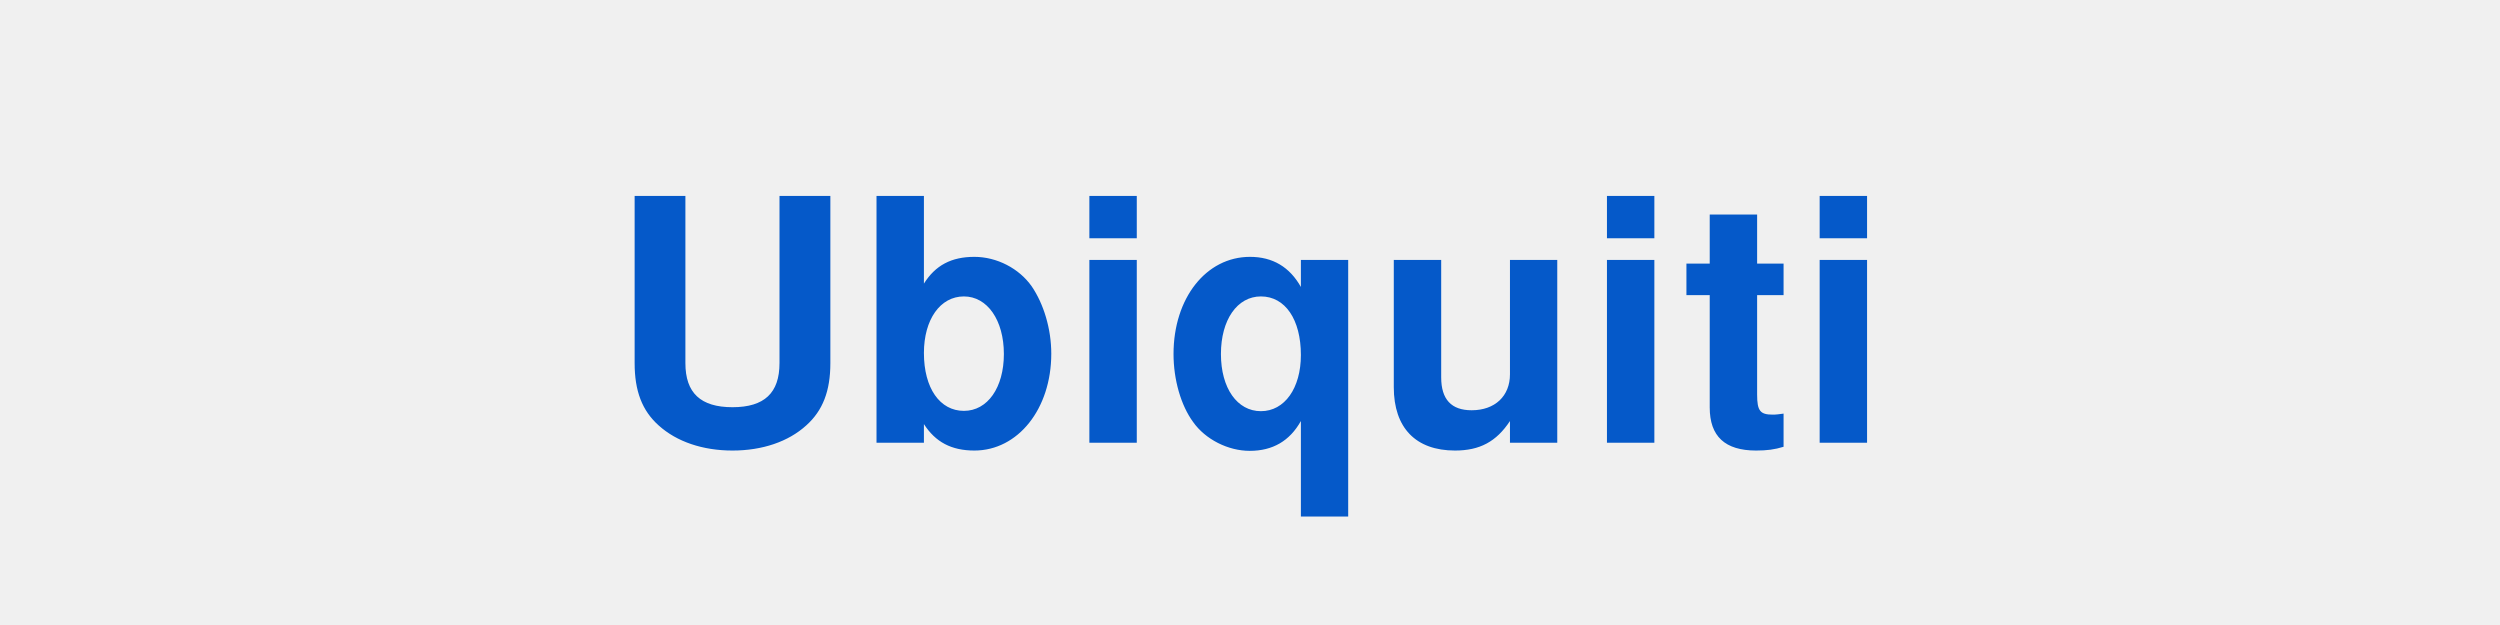
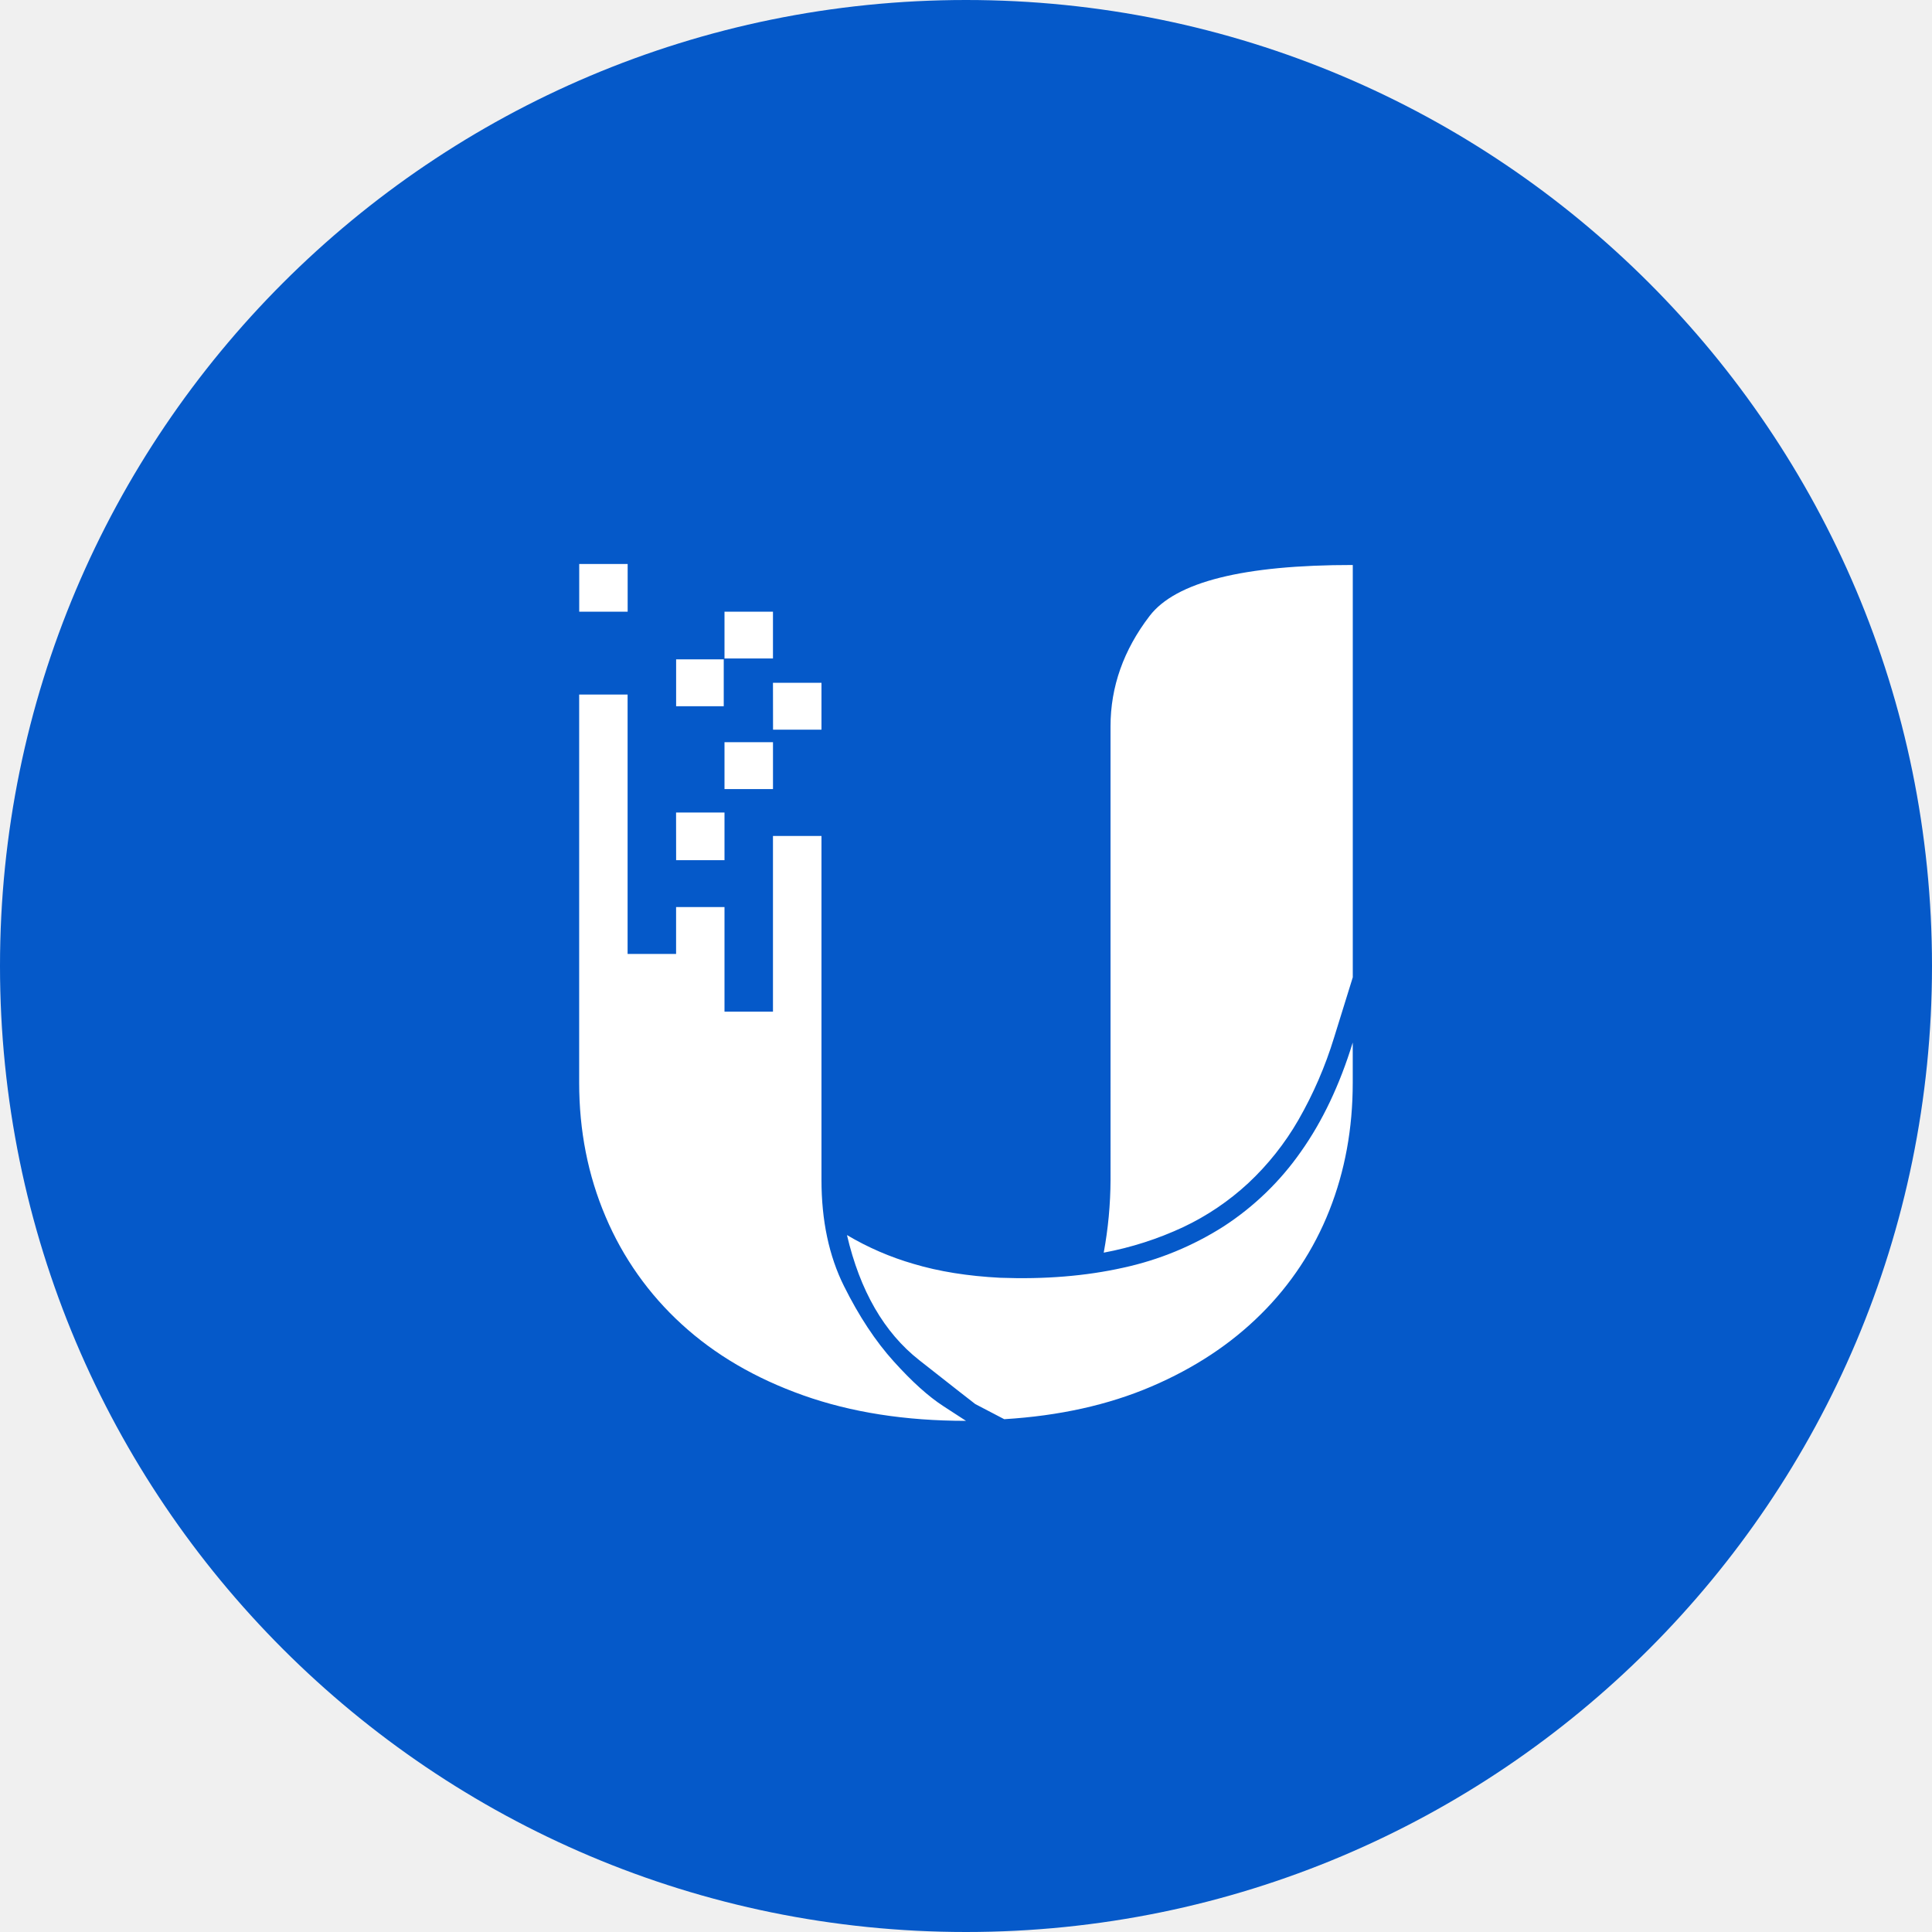
- <svg xmlns="http://www.w3.org/2000/svg" viewBox="0 0 384 96">
-   <text x="192" y="68" text-anchor="middle" font-family="Helvetica, Arial, sans-serif" font-weight="700" font-size="52" letter-spacing="0.5" fill="#0559C9">Ubiquiti</text>
+ <svg xmlns="http://www.w3.org/2000/svg" width="800px" height="800px" viewBox="0 0 1024 1024">
+   <circle cx="512" cy="512" r="512" style="fill:#0559c9" />
+   <path d="M588.6 385q0-31.49 20.72-58.54t107.68-27V518l-9.91 31.93a212.89 212.89 0 0 1-18.92 43.69 144.75 144.75 0 0 1-26.58 33.49 136.56 136.56 0 0 1-34.46 23.29A175.8 175.8 0 0 1 585 663.93a217.46 217.46 0 0 0 3.61-38.58zM384 324.2h25.69V349H384v-24.8zm25.69 37.69h25.71v24.85h-25.67zM384 393.38h25.7v24.85H384zm-25.67 37.27H384v25.27h-25.64zM307 298.92h25.67v25.28H307zm128.4 326.43q0 32.37 11.94 56.33t26.37 39.91q14.4 16 26.35 23.74l11.94 7.75q-48.19 0-86.27-13.52t-64.44-37.7a163.16 163.16 0 0 1-40.32-57q-14-32.84-14-71V368.11h25.67V505.6h25.7v-24.83H384v55.43h25.69v-93.13h25.71zm94.6 51.89q35.6 1.32 65.34-5.33a163.23 163.23 0 0 0 53.38-22 148.87 148.87 0 0 0 40.78-39.48q17.12-24.15 27.48-57.87v21.34q0 36.37-12.39 67.64a159.64 159.64 0 0 1-36.28 55q-23.87 23.74-58.12 38.37t-77.92 17.29l-15.33-8q-1.79-1.32-29.73-23.29t-38.3-66.3a151.75 151.75 0 0 0 35.38 15.3q20.05 6 45.71 7.33zM358.36 349.47h25.24v24.85h-25.24z" style="fill:#fff" />
</svg>
